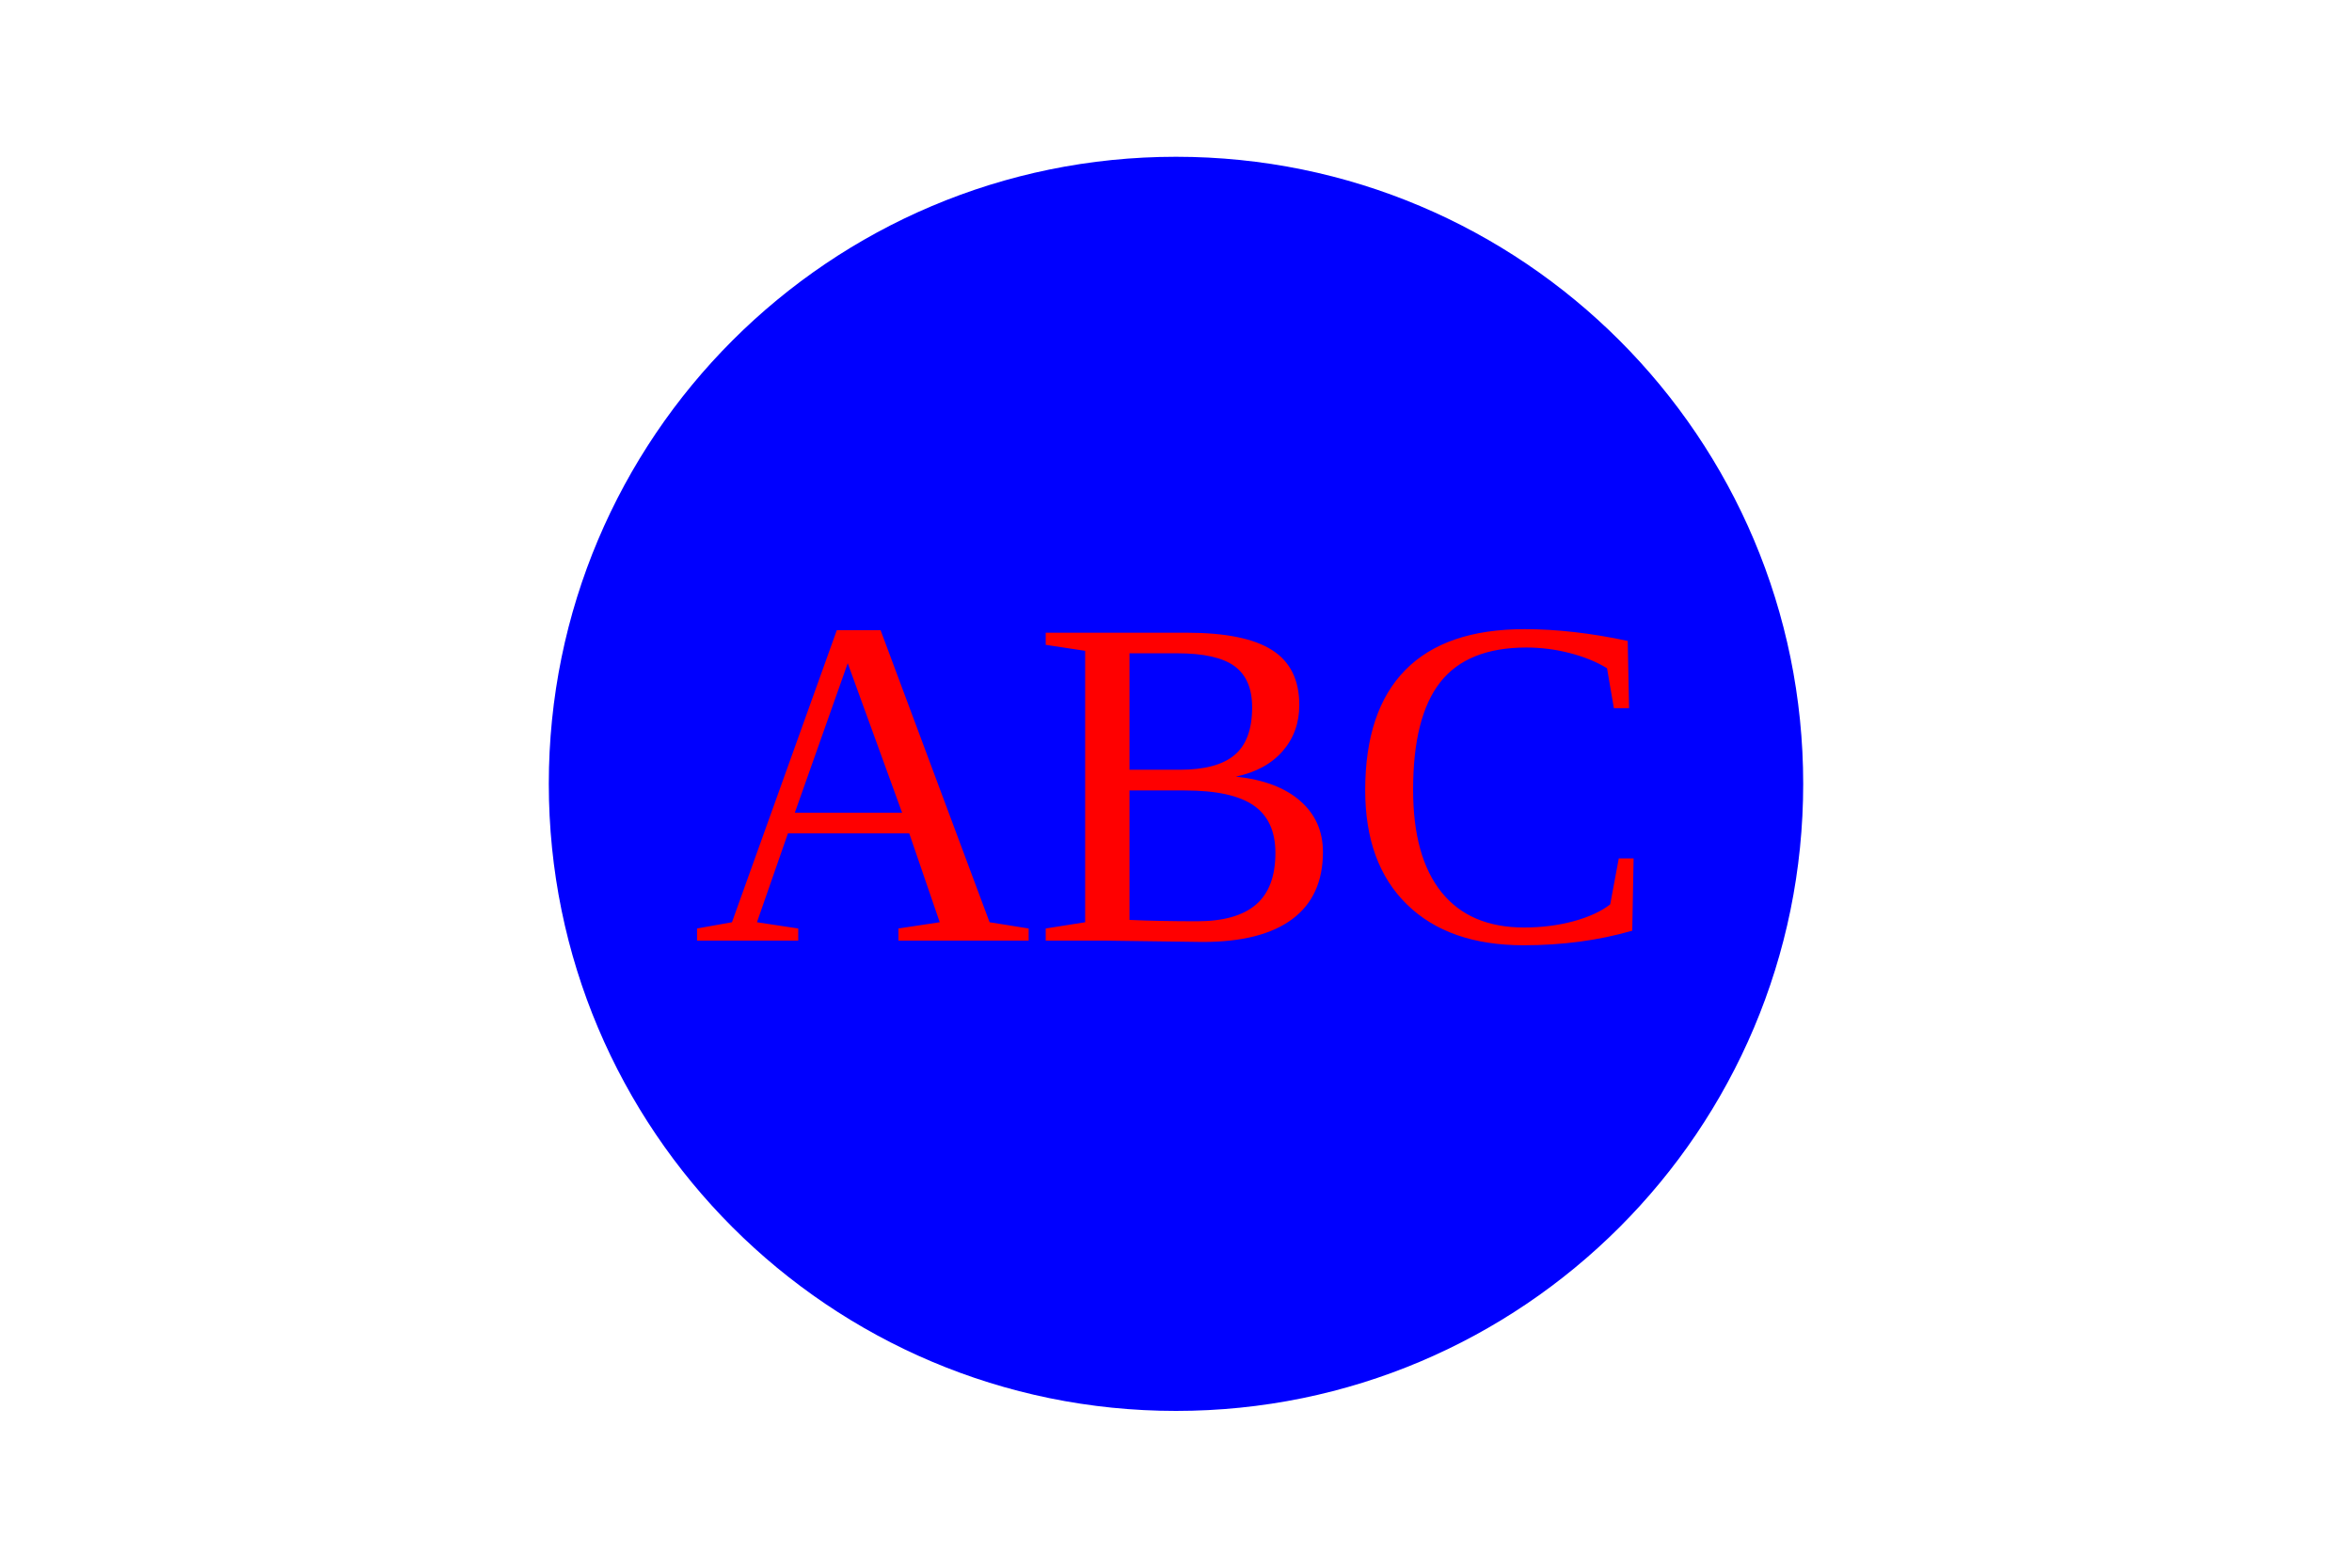
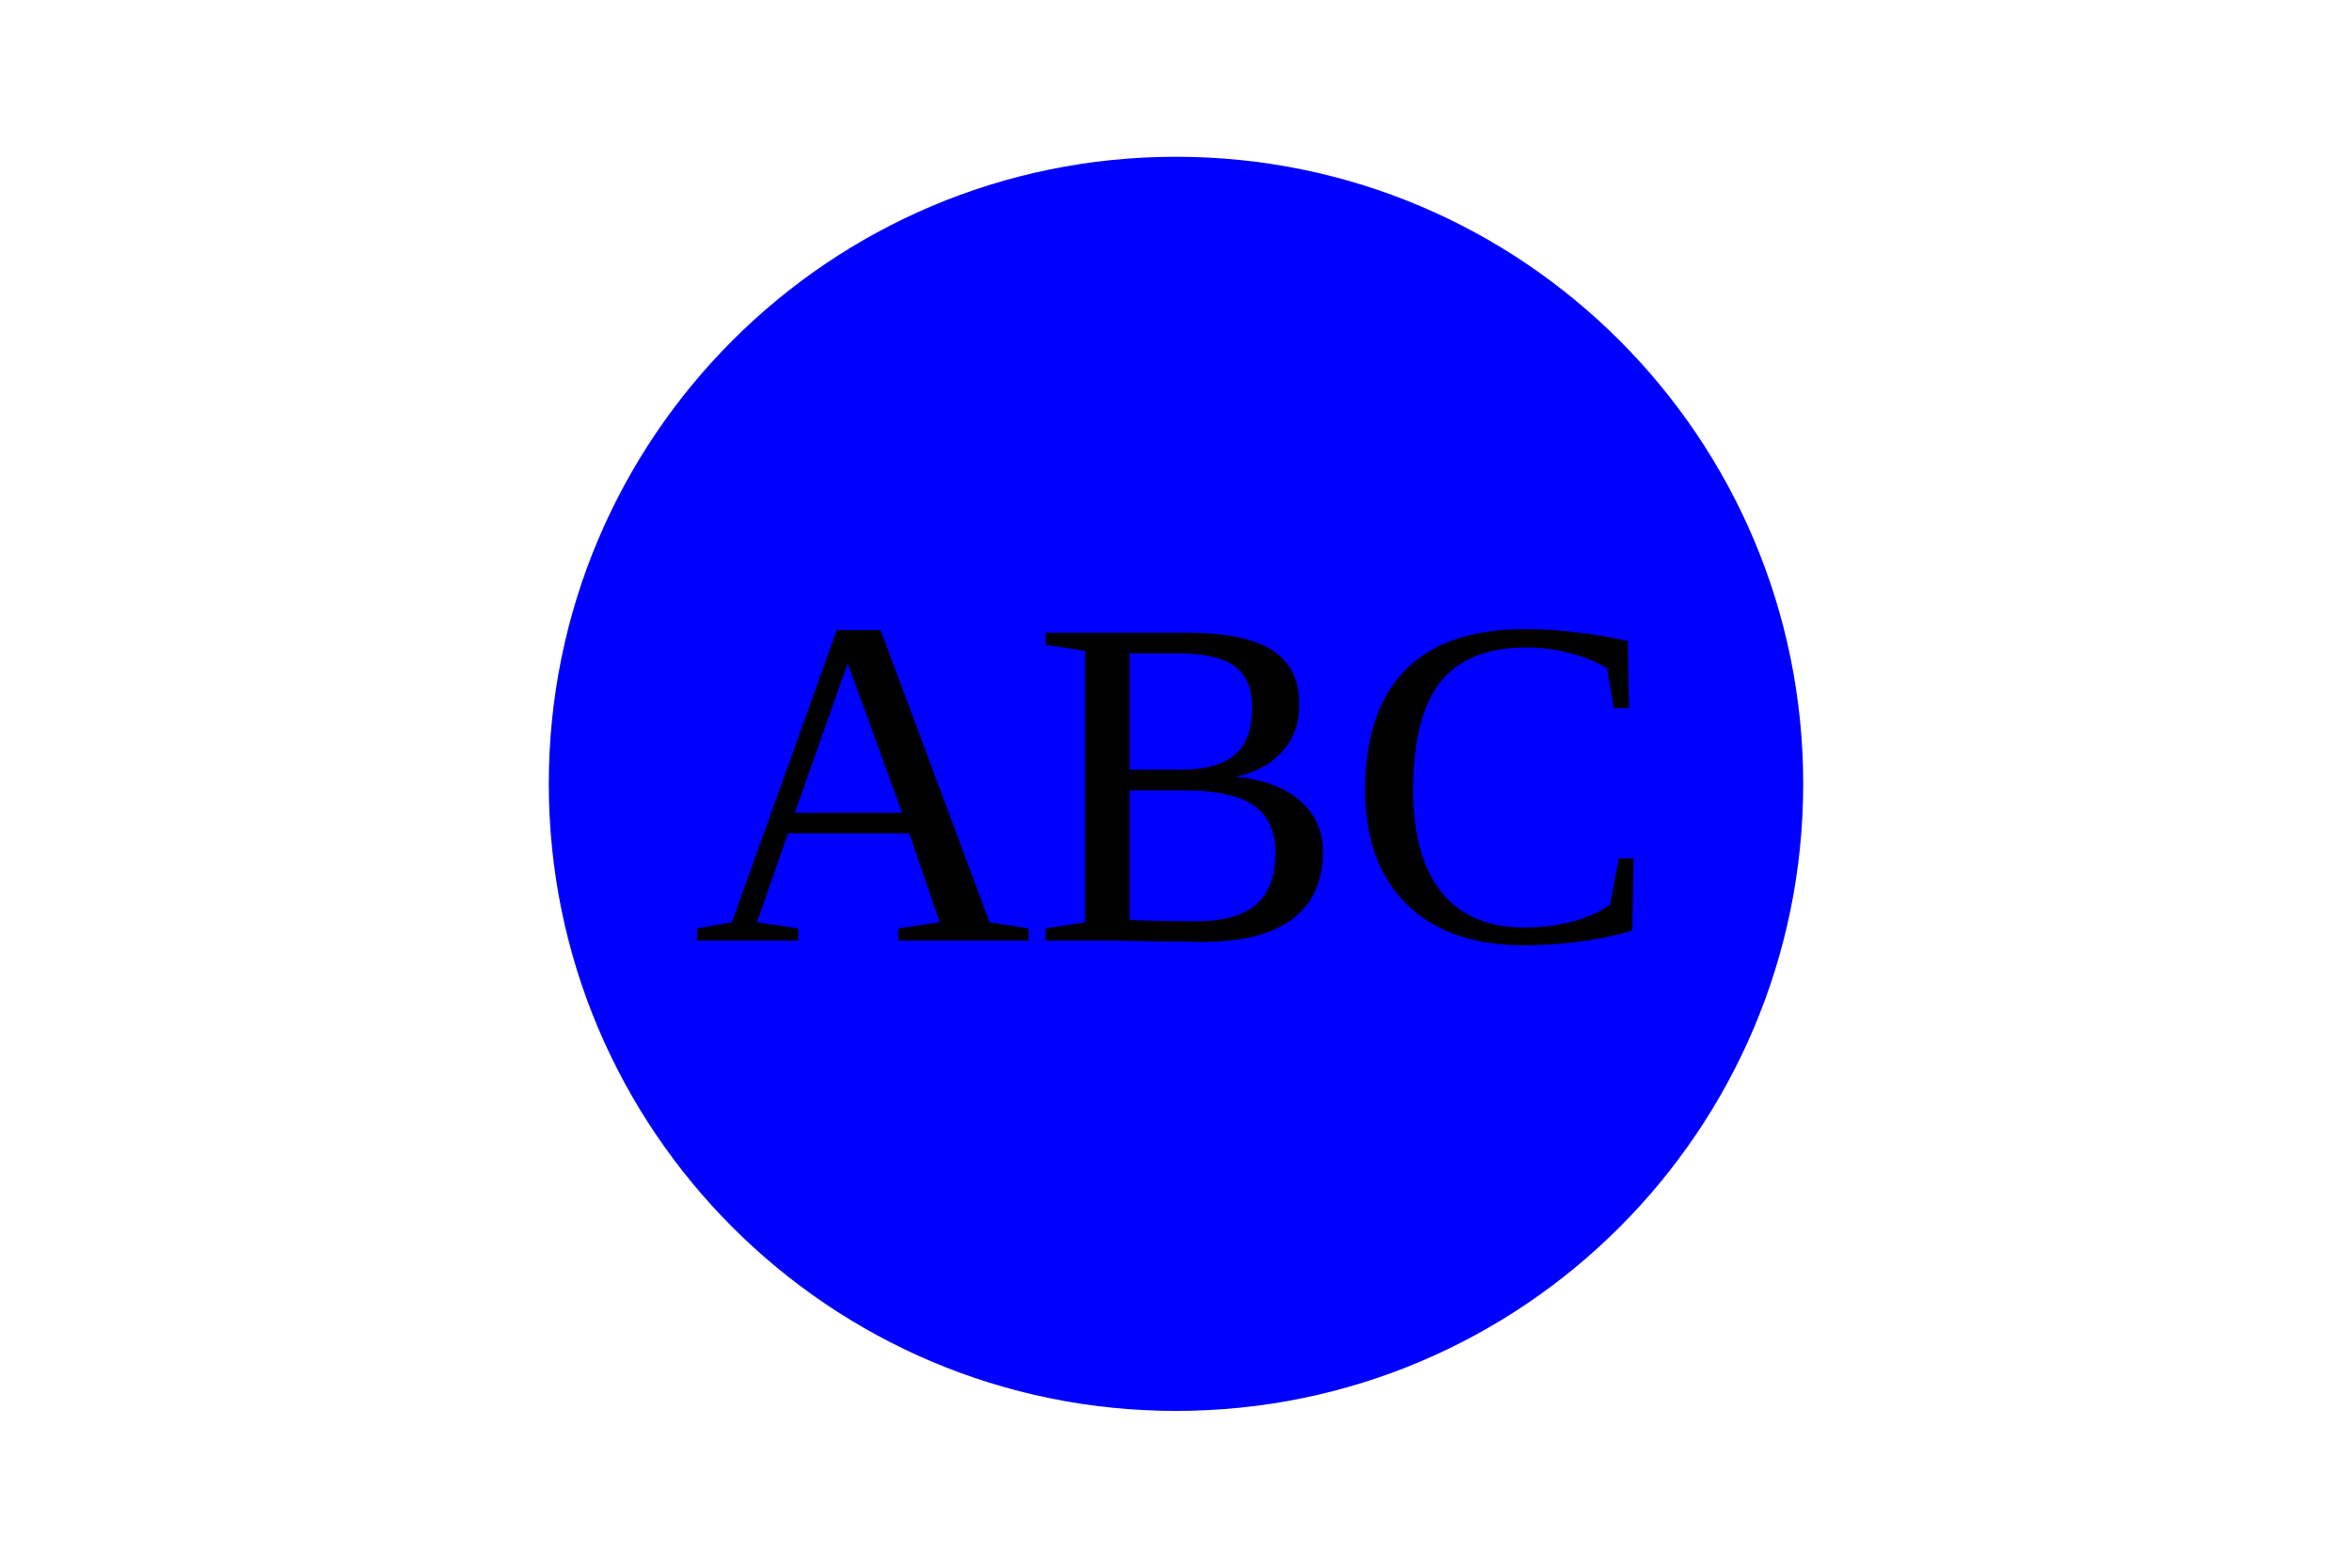
<svg xmlns="http://www.w3.org/2000/svg" version="1.1" width="300" height="200">
  <circle cx="50%" cy="50%" r="80" fill="blue" />
-   <text x="50%" y="60%" font-size="60" text-anchor="middle" fill="red">ABC</text>
+   <text x="50%" y="60%" font-size="60" text-anchor="middle" fill="black">ABC</text>
</svg>
